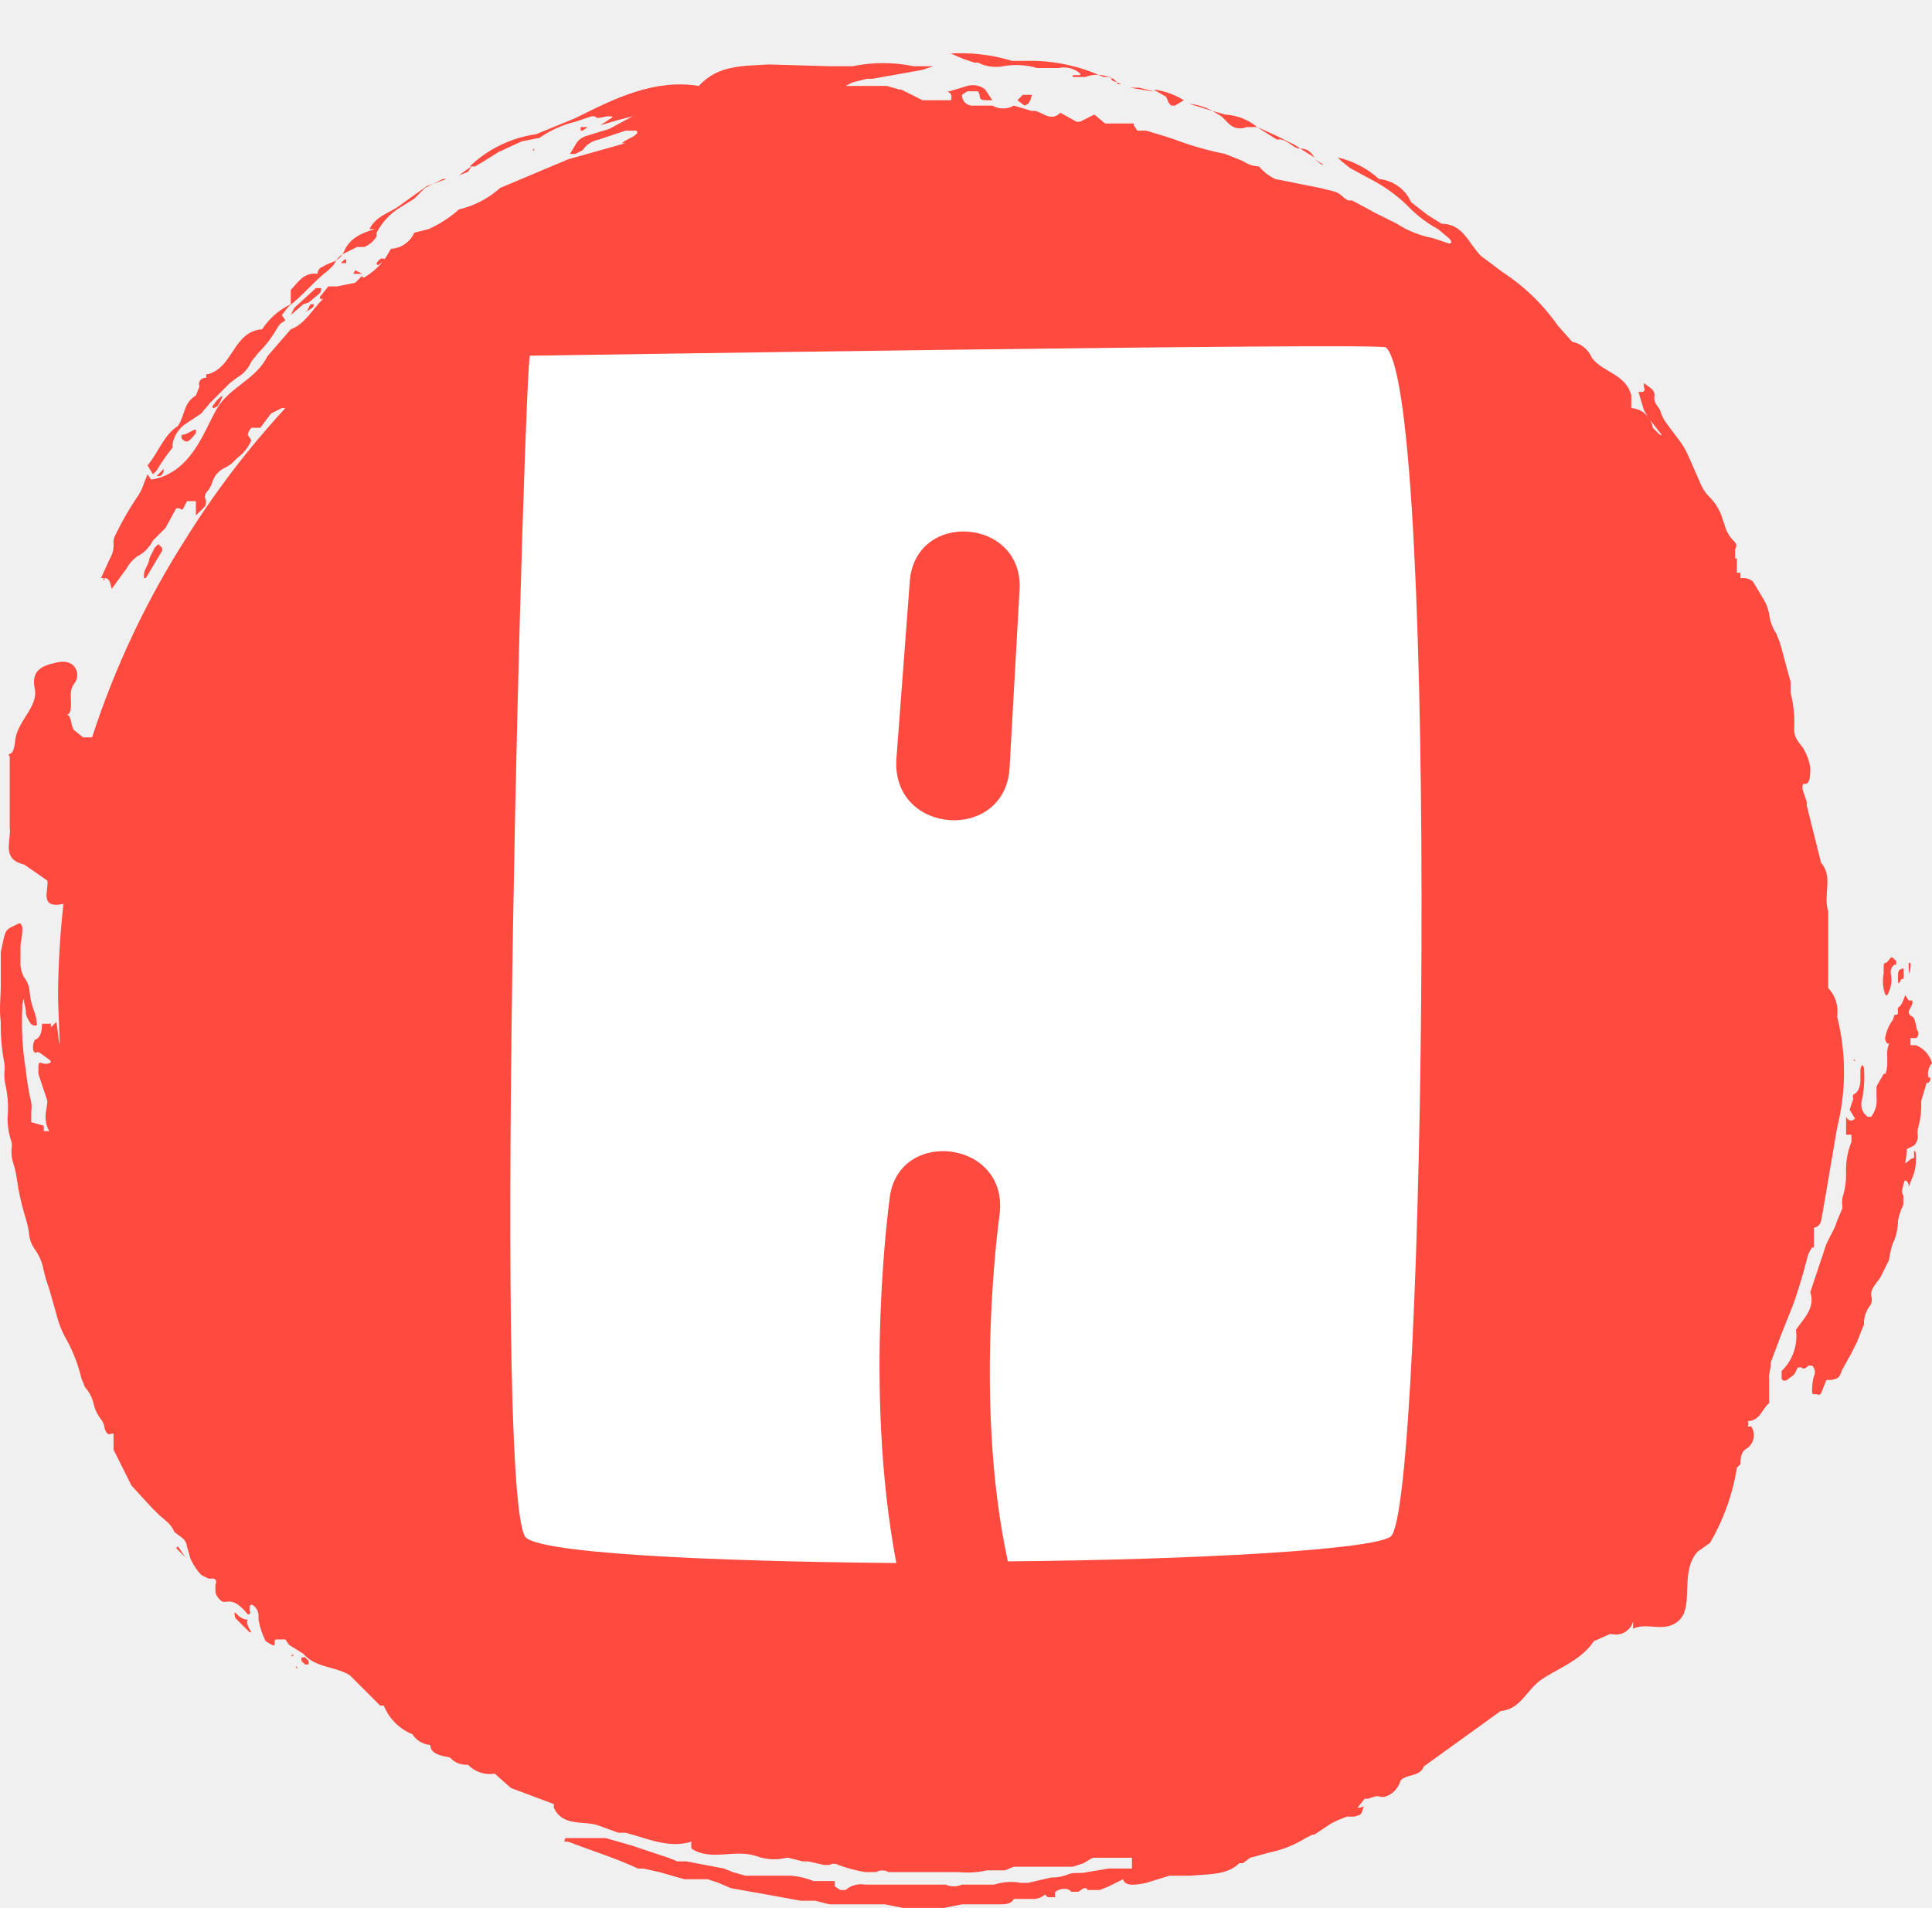
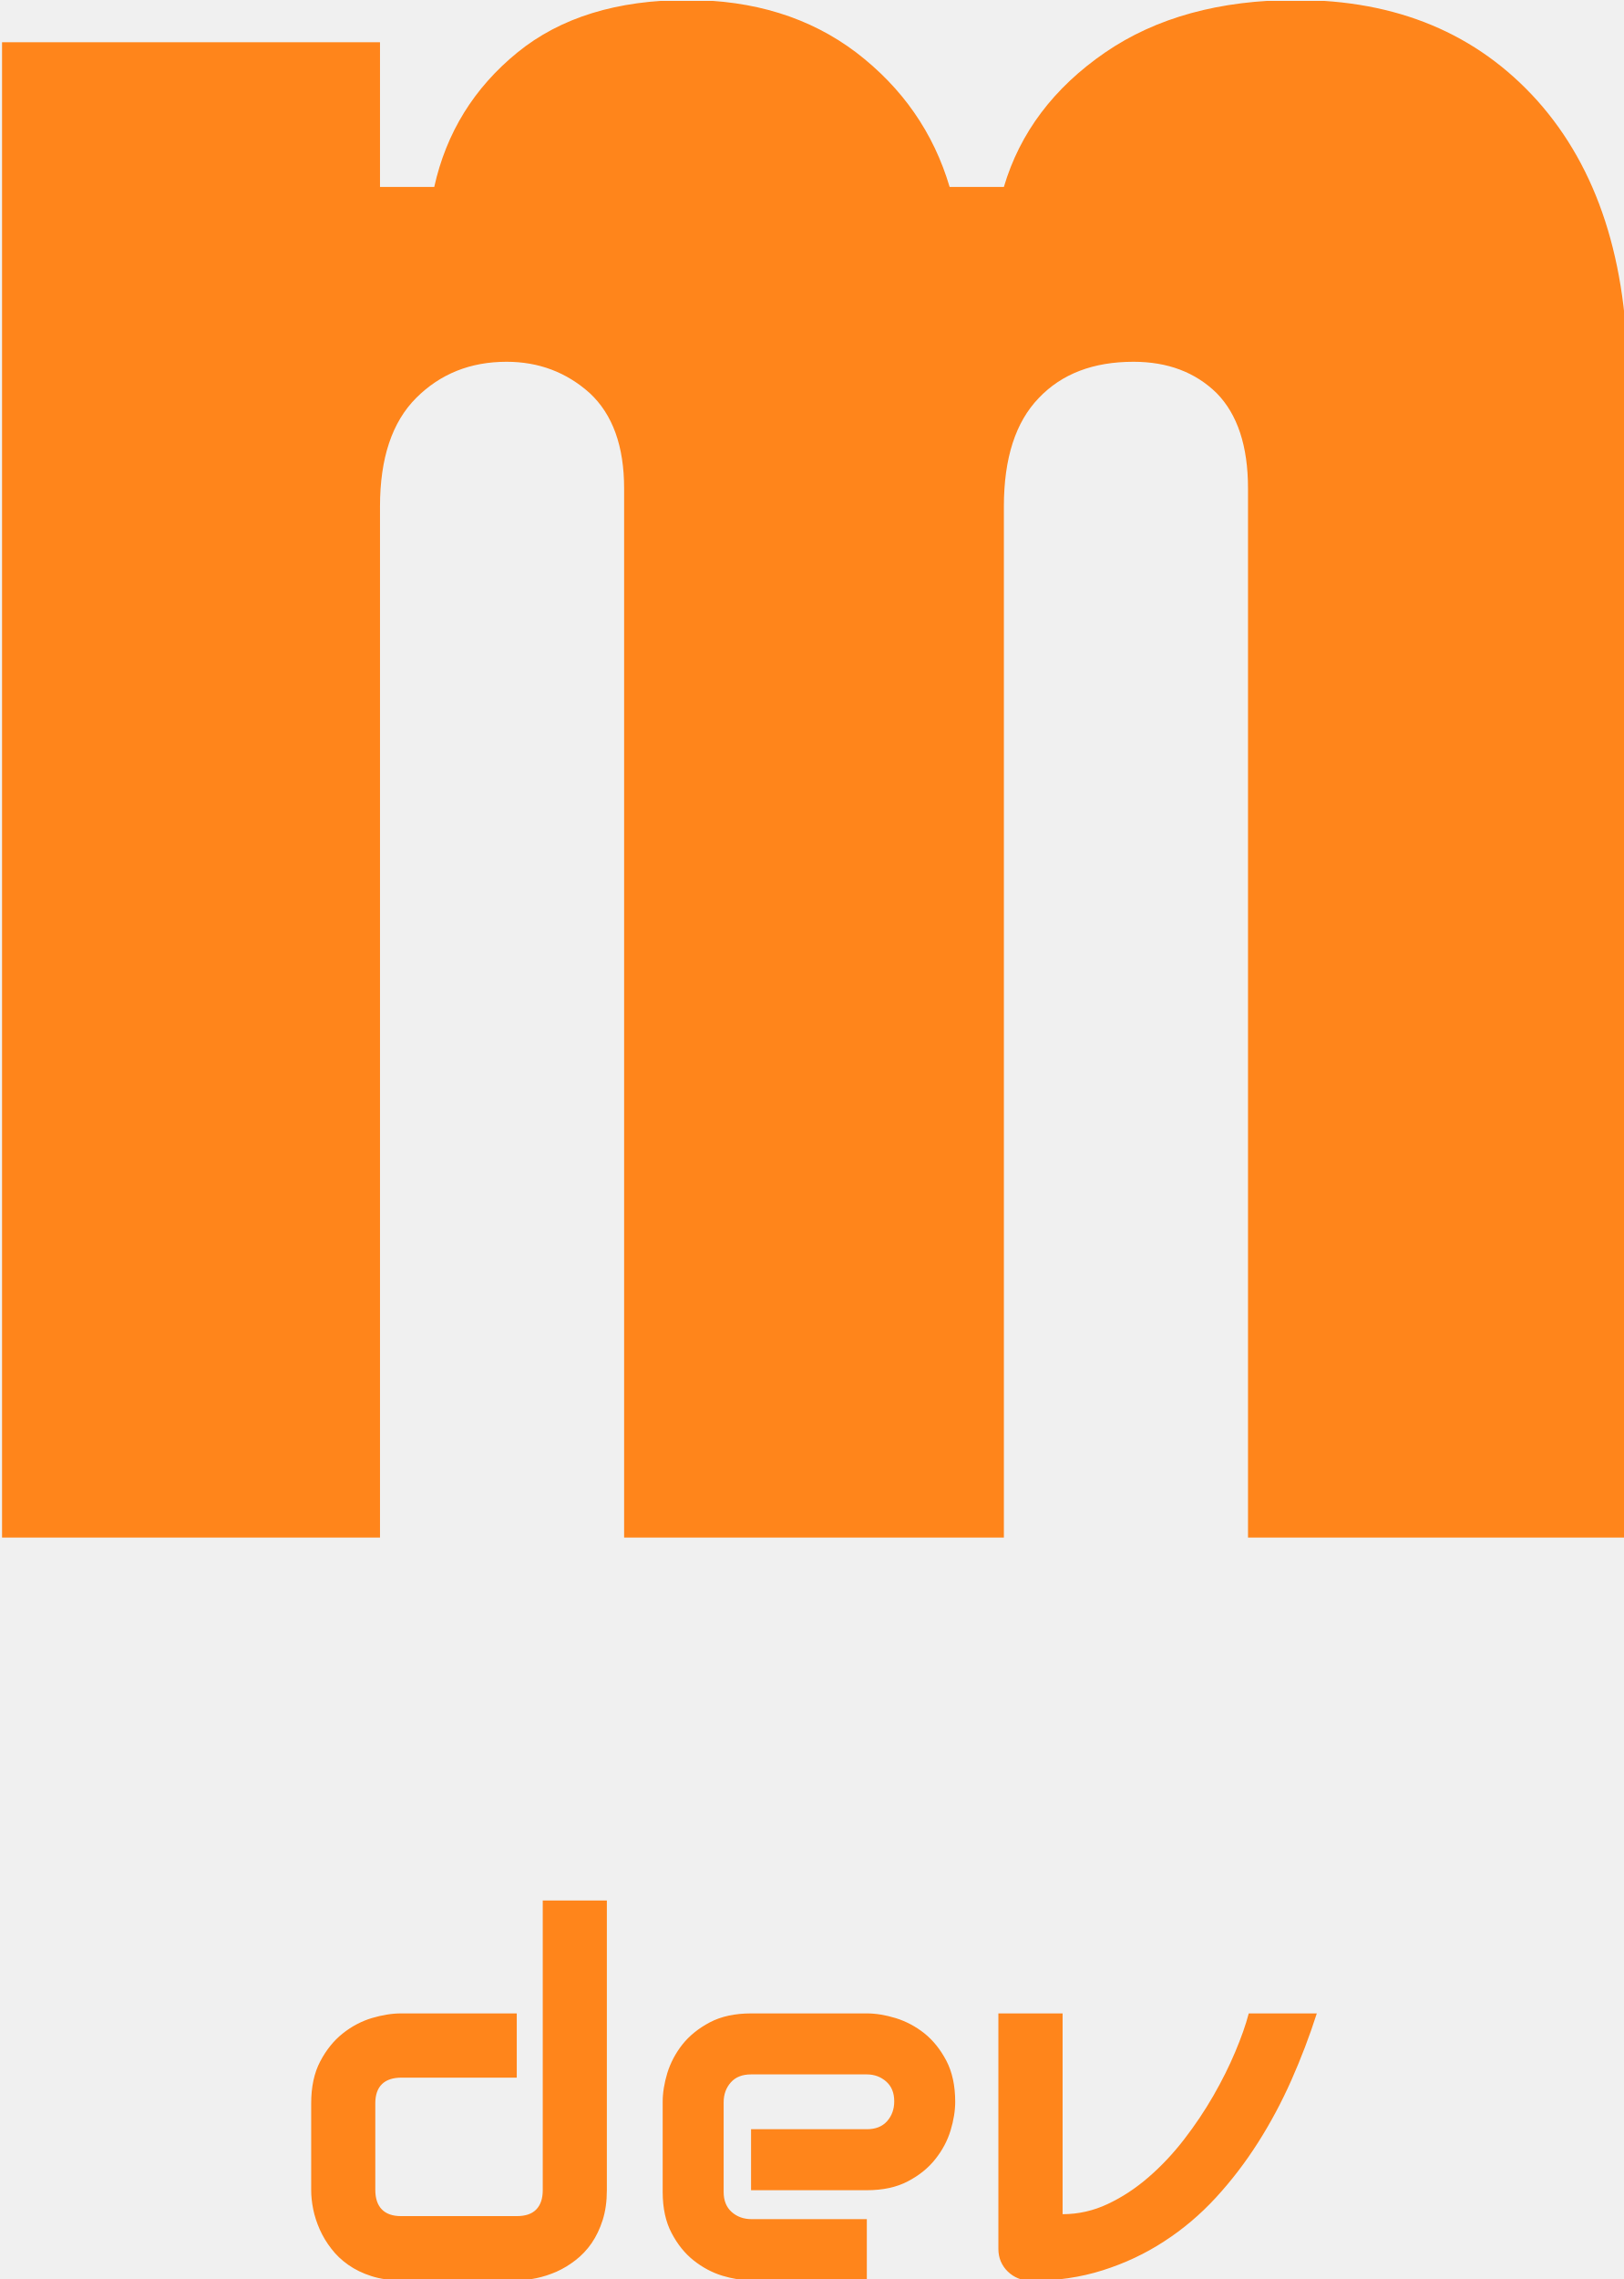
- <svg xmlns="http://www.w3.org/2000/svg" width="308.761" height="304.916" viewBox="0 0 106.008 104.687" class="css-1j8o68f" version="1.1" id="svg23">
-   <defs id="SvgjsDefs2684" />
-   <g id="SvgjsG2685" featurekey="rootContainer" transform="matrix(0.9820593,0,0,0.9820593,-0.05456052,0)" fill="#ff4a3f">
-     <g id="g17">
-       <path d="M19.8 15.3h.5l-.4-.2zm.5.1zm.8-.7c0 .1 0 .1.1.1l.4-.3c-.2-.1-.3-.1-.5.2zm.4-.2zm-4.1 2.3zm-.2.6l.3-.2c.1-.1.1-.2.1-.2h-.2l-.2.4c-.1-.1-.1 0 0 0zm2.2-2.9h-.1l-.2.2h.3zm-2.1 2.4l.6-.5c.1-.1.1-.2.1-.3h-.3l-1.2 1.1-.2.4.7-.6zm-1.1.8z" id="path3" />
-       <path d="M9.7 25v-.2a1.7 1.7 0 0 1 .7-1.1l.9-.6.5-.6.7-.7.4-.4.4-.3a1.9 1.9 0 0 0 .8-.9l.4-.5a5.9 5.9 0 0 0 1-1.3l.2-.3.3-.2-.2-.3.4-.5c.8-.6 1.4-1.4 2.2-2l.3-.3a1.4 1.4 0 0 1 .5-.6l.8-.4h.4a1.4 1.4 0 0 0 .7-.6V13a3.5 3.5 0 0 1 1.3-1.4l.8-.5.2-.2.4-.4 1-.5h.2l-1.1.4-1.4 1c-.6.5-1.4.6-1.8 1.4h.3c-.7.2-1.4.5-1.7 1.2s-.8.6-1.2.9a.4.4 0 0 0-.3.4c-.8-.1-1.1.5-1.5.9v.8a3.9 3.9 0 0 0-1.6 1.4c-1.6.1-1.6 2.1-3 2.5h-.1a.2.2 0 0 0 0 .2c-.3 0-.5.2-.4.5l-.2.5c-.7.4-.6 1.1-1 1.7-.8.5-1.1 1.5-1.7 2.2l.3.5.2-.2a11.6 11.6 0 0 1 .9-1.3zM53.9 3.3l.6.2h.2a2.2 2.2 0 0 0 1.4.2 4.1 4.1 0 0 1 1.9.1h1.2a1.4 1.4 0 0 1 1.2.3.1.1 0 0 1 0 .1H60a.1.1 0 0 0 0 .1h.7a1.8 1.8 0 0 1 1.3 0c.2 0 .1.1.2.2l.5.2h-.2c-.2-.4-.5-.4-.8-.4a9.7 9.7 0 0 0-4.3-.9h-.8A9.8 9.8 0 0 0 53 3h.2zm7.3 3.1zM50.3 4.7zm10.9 1.7h.2-.2zM19 14.7zm32.1-10zm17.6 2.2a.9.9 0 0 0 1 .2h.6a3.1 3.1 0 0 0-1.8-.7l-.7-.2.5.3zm-3.4-1.3c0 .1.1.2.2.3h.2l.5-.3a4.2 4.2 0 0 0-1.7-.6l.7.4zm7.4 2.7l.8.5c-.2-.3-.4-.5-.8-.5z" id="path5" />
-       <path d="M99 76.1l.6-1.6.6-1.5c.2-.5.6-1.8.8-2.6a1.7 1.7 0 0 1 .3-.7h.1v-1.1c.5-.1.4-.6.5-.9l.8-4.7a12.7 12.7 0 0 0 0-6.2 1.9 1.9 0 0 0-.5-1.6v-4.3c-.3-.9.3-1.9-.4-2.7L101 45a.4.4 0 0 0 0-.2l-.2-.6a.5.5 0 0 1 0-.4h.1c.3 0 .3-.5.3-.9a3 3 0 0 0-.4-1.1l-.3-.4a1.1 1.1 0 0 1-.2-.7 6.7 6.7 0 0 0-.2-2v-.6c-.2-.7-.4-1.5-.6-2.2l-.2-.5a2.5 2.5 0 0 1-.4-1.1 2.5 2.5 0 0 0-.3-.8l-.6-1a.8.8 0 0 0-.6-.2h-.1V32h-.2v-.8H97V31a.4.4 0 0 0 0-.1v-.2c.1-.2.1-.3-.1-.5a1.8 1.8 0 0 1-.4-.6l-.2-.6a2.9 2.9 0 0 0-.7-1.2 2.2 2.2 0 0 1-.5-.7l-.7-1.6a4.3 4.3 0 0 0-.6-1l-.6-.8a2.4 2.4 0 0 1-.4-.8l-.2-.3a.6.6 0 0 1-.1-.5.5.5 0 0 0-.2-.4l-.4-.3v.2c.1.2 0 .3-.1.3h-.2l.3 1 .3.5.7.9h-.1l-.2-.2-.2-.2a1.3 1.3 0 0 0-1.2-1.1v-.7c-.3-1.2-1.6-1.3-2.2-2.1a1.5 1.5 0 0 0-1.1-.9l-.8-.9a11.3 11.3 0 0 0-3.1-3l-.8-.6-.4-.3c-.7-.7-1-1.8-2.2-1.8l-.8-.5-.9-.7a2.2 2.2 0 0 0-1.8-1.3 5.1 5.1 0 0 0-2.3-1.2l.2.2.5.4 1.3.7a8.5 8.5 0 0 1 2.1 1.6 6.8 6.8 0 0 0 1.5 1.1l.6.5c.1.1.2.2.1.3H81l-.9-.3a5.6 5.6 0 0 1-2-.8l-1.2-.6-1.3-.7h-.2c-.3-.1-.4-.4-.8-.5l-.8-.2-2.5-.5a2.6 2.6 0 0 1-.9-.7 1.7 1.7 0 0 1-.9-.3l-1-.4a18.1 18.1 0 0 1-2.8-.8l-.6-.2-1-.3h-.5l-.2-.3v-.1h-1.6l-.6-.5-.4.2-.4.2h-.2l-.9-.5c-.6.6-1.1-.2-1.6-.1l-1-.3a1.2 1.2 0 0 1-1.2 0h-1.2a.6.6 0 0 1-.5-.6l.3-.2h.6a.7.7 0 0 1 .1.3c0 .2.2.2.5.2h.2l-.4-.6a1.1 1.1 0 0 0-1-.2l-1 .3H53c.3.2.2.3.2.5h-1.6l-.4-.2-.8-.4h-.1l-.7-.2h-2.3l.4-.2.8-.2h.3l1.7-.3 1.1-.2.6-.2h-1.1a8.4 8.4 0 0 0-3.4 0h-1.3L43 3.6c-1.4.1-2.8 0-3.9 1.2-2.5-.4-4.7.7-6.9 1.8l-2.2.9a6.7 6.7 0 0 0-3.7 1.8h.3l.5-.3.8-.5 1.3-.6 1-.2a6 6 0 0 1 2-.9l.9-.3h.2c.1.2.5 0 .7 0h.2c.1 0 .1.1 0 .1l-.6.4 1-.3.8-.2-1.3.7-1.3.4a1 1 0 0 0-.6.5l-.3.5h.3l.4-.2a1.4 1.4 0 0 1 .9-.6l1.5-.5h.5a.1.1 0 0 1 .1.2c-.2.2-.6.3-.8.5h.2l-3.2.9-3.8 1.6a5.2 5.2 0 0 1-2.3 1.2 6.6 6.6 0 0 1-1.7 1.1l-.8.2a1.5 1.5 0 0 1-1.3.9l-.3.5a3.7 3.7 0 0 1-1.2 1.1h-.1v-.1l-.2.2-.2.2-1 .2h-.5l-.4.5c-.1.1-.1.2 0 .2h.1c-.6.6-1 1.4-1.8 1.7L15 19.9c-.6 1.2-1.8 1.6-2.6 2.6s-1.4 3.9-3.9 4.3l-.2-.3-.2.5a2.7 2.7 0 0 1-.4.8 16.9 16.9 0 0 0-1.2 2.1.8.8 0 0 0-.1.5 1.4 1.4 0 0 1-.2.8l-.5 1.1h.2c.3 0 .3.3.4.6l.8-1.1a2.2 2.2 0 0 1 .6-.7 2 2 0 0 0 .9-.9l.3-.3.4-.4.6-1.1h.2c.1.1.1.1.2 0l.2-.4h.5v.8l.5-.5a.5.5 0 0 0 0-.5.4.4 0 0 1 .1-.3 1.5 1.5 0 0 0 .3-.5 1.3 1.3 0 0 1 .8-.9l.3-.2.3-.3a2.4 2.4 0 0 0 .8-1l-.2-.3c0-.1.1-.3.2-.4h.5l.6-.8.6-.3h.2a48.8 48.8 0 0 0-5.5 7.2h-.1.1a48.4 48.4 0 0 0-5.3 11.2h-.5l-.5-.4c-.2-.2-.1-.7-.4-.9h.1c.3-.5-.1-1.2.3-1.7s.1-1.4-.9-1.2-1.5.5-1.3 1.5-1 1.8-1.1 2.9-.5.5-.3.9v3.9c.1.8-.5 1.8.8 2.1l1.3.9c.1.5-.5 1.6.9 1.3a49.2 49.2 0 0 0-.3 5c0 1.1.1 2.2.1 3.3v-.4c-.1-.4-.1-.8-.2-1.3l-.3.3v-.2h-.5c0 .5-.1.8-.4.9a.9.9 0 0 0-.1.5c0 .1.1.3.2.2s.4.2.7.4-.2.3-.4.2-.2.1-.2.3v.3l.5 1.5c0 .3-.1.6-.1.9a1.7 1.7 0 0 0 .2.8h-.3v-.3l-.7-.2v-.6a1.5 1.5 0 0 0 0-.5 14.6 14.6 0 0 1-.3-1.8 16.6 16.6 0 0 1-.2-3.5.9.9 0 0 1 .1-.5v.2a2.9 2.9 0 0 1 .1.5.8.8 0 0 0 .1.4c.1.2.2.4.4.4s.1-.1.1-.2a2.1 2.1 0 0 0-.1-.5 4.2 4.2 0 0 1-.3-1.3 1.5 1.5 0 0 0-.3-.7 1.6 1.6 0 0 1-.2-.9v-.8c0-.3.1-.6.1-.9a.5.5 0 0 0-.1-.4h-.1c-.8.4-.7.2-1 1.6V55c0 .7-.1 1.4 0 2.1a10.8 10.8 0 0 0 .2 2.3 1.8 1.8 0 0 1 0 .5 3.1 3.1 0 0 0 .1.9 5.9 5.9 0 0 1 .1 1.3 3.9 3.9 0 0 0 .2 1.7 1.2 1.2 0 0 1 0 .4 2.1 2.1 0 0 0 .1.8 4.9 4.9 0 0 1 .2.9 14 14 0 0 0 .5 2.2 5 5 0 0 1 .2 1 1.7 1.7 0 0 0 .3.7 2.9 2.9 0 0 1 .5 1.2 8.5 8.5 0 0 0 .3 1l.4 1.4a5.4 5.4 0 0 0 .6 1.5 8.5 8.5 0 0 1 .8 2.1l.2.5a2.1 2.1 0 0 1 .5 1 2.1 2.1 0 0 0 .4.8 1 1 0 0 1 .2.5c.1.3.2.4.4.3h.1v.9l.5 1 .5 1 1.1 1.2.4.4c.3.3.7.5.9 1l.4.3a.7.7 0 0 1 .3.5l.2.7a3.3 3.3 0 0 0 .6.9l.4.2h.3a.2.2 0 0 1 .1.3 2.5 2.5 0 0 0 0 .5.9.9 0 0 0 .4.5h.2c.4-.1.8.2 1.2.7h.1c0-.1.1-.1 0-.2v-.2c0-.1.1-.2.2-.1a.7.7 0 0 1 .3.6v.2a4.3 4.3 0 0 0 .4 1.2c.5.3.5.3.5.1s0-.2.2-.2h.4l.2.3.8.5c.7.8 1.8.7 2.6 1.2l1.7 1.7h.2a2.9 2.9 0 0 0 1.6 1.6 1.3 1.3 0 0 0 1 .6c0 .5.6.6 1.1.7a1.2 1.2 0 0 0 .8.4h.2a1.7 1.7 0 0 0 1.5.5l.9.8 2.4.9v.2c.5 1.1 1.7.7 2.5 1l1.1.4h.4c1.2.3 2.4.9 3.7.5a.7.7 0 0 0 0 .4c1.1.7 2.4 0 3.6.4a2.9 2.9 0 0 0 1.7.1h.1l.8.2h.3l.9.2h.3a.5.5 0 0 1 .5 0 7.9 7.9 0 0 0 1.5.4h.6a.7.7 0 0 1 .7 0h3.9a5 5 0 0 0 1.6-.1h1l.5-.2H60l.6-.2.5-.3h2.2v.6H62l-1.2.2c-.4.1-.7 0-1 .1a2.4 2.4 0 0 1-1 .2l-1.3.3h-.4a3.1 3.1 0 0 0-1.5.1h-1.8a1.1 1.1 0 0 1-.9 0h-4.5a1.3 1.3 0 0 0-1.1.3H47l-.3-.2v-.3h-1.2a4.1 4.1 0 0 0-1.3-.3h-2.5l-.7-.2-.5-.2-2.1-.4h-.5l-.5-.2-2.1-.7-1.4-.4h-2.2c-.1 0-.1.1-.1.2h.2c1.3.5 2.6.9 3.9 1.5h.3l.9.2 1.4.4h1.3l.6.2.7.3 1.7.3 1.1.2 1.1.2h.8l.8.2h3.1l1 .2h2.3l1-.2H56c.4 0 .6-.1.7-.3h1a1 1 0 0 0 .8-.3c-.1.1 0 .1.1.2h.4v-.2c0-.1 0-.1.2-.2s.6-.1.7.1h.4l.3-.2c.2 0 .2 0 .2.1h.7l.5-.2.8-.4c.1.3.4.4 1.3.2l1.3-.4h1.2c.9-.1 2 0 2.7-.7h.2l.4-.3 1.1-.3a6.1 6.1 0 0 0 2-.8l.4-.2h.1l.9-.6.4-.2.5-.2h.4c.4-.1.4-.1.5-.4s0-.1-.2-.1h-.1l.4-.5h.2c.3-.1.5-.2.7-.1h.2a1.3 1.3 0 0 0 .9-.9c.3-.4 1.1-.2 1.3-.8l4.3-3.1c1.1-.1 1.4-1.1 2.2-1.7s2.3-1.1 3-2.2l.9-.4h.1a1 1 0 0 0 1.2-.7v.4c.8-.4 1.8.3 2.6-.5s0-2.7 1-3.8l.7-.5a12.1 12.1 0 0 0 1.5-4.2l.2-.2c0-.3 0-.7.4-.9a.9.9 0 0 0 .2-1.2h-.2a.3.3 0 0 0 0-.3c.7 0 .8-.7 1.2-1V77a.5.5 0 0 1 0-.2 3.8 3.8 0 0 0 .1-.7zM5.9 32.2z" id="path7" />
-       <path d="M26.4 9.3l-.3.2-.4.3.5-.2zm6.1-2h.1l.3-.2h-.4zm-2.6 1l-.1.1h.1v-.1zm-1.5 1.4zm1.3-.2zm-6.3 3.1zM9.2 26.2l-.4.4H9a.4.4 0 0 0 .2-.4zm3-3.5a2.1 2.1 0 0 0 .3-.6 1.5 1.5 0 0 0-.5.5c-.1.1-.1.2 0 .2zM11 24.2V24c-.2 0-.5.3-.8.3v.2c.3.3.4.2.8-.3zm3 66.2zM73.9 9.2h.1l-.5-.3zm-2.5-1.4c.5-.1.8.4 1.2.5h.1l-.3-.2-1-.5-1.1-.5.3.2zM52.8 3.1zm11.7 2h-.1l-1.2-.2h.5zm2 .7l1.3.4a3.3 3.3 0 0 0-1.3-.4zm-9 0a1 1 0 0 0 .2-.5h-.5l-.3.3.4.3zm9 1.6zM49.9 4.2zm2.9.7zM48.5 4zm13.8 2.1a.5.5 0 0 0 0 .1zm44.8 52.3h-.3V58h.3c.1 0 .2-.3.1-.4s-.1-.7-.3-.8a.3.3 0 0 1-.2-.3l.2-.4a.4.4 0 0 0 0-.2h-.2l-.2-.3c-.1.3-.2.6-.4.7a.5.5 0 0 0 0 .2c0 .1 0 .2-.1.2h-.1a1.1 1.1 0 0 1-.1.3 2.3 2.3 0 0 0-.4.9.4.4 0 0 0 .1.4h.1a1.7 1.7 0 0 0-.1.8v.4a1.8 1.8 0 0 1-.1.5h-.1l-.4.7v.6a1.5 1.5 0 0 1-.3 1.1h-.2l-.2-.2a.9.9 0 0 1-.1-.8 6.5 6.5 0 0 0 .1-1.7c0-.1-.1-.2-.1-.2a.5.5 0 0 0-.1.3v.6c0 .2-.1.6-.3.7s-.1.2-.1.3l-.2.6.3.5c-.2.2-.4.1-.5-.1v1h.3v.4a4.2 4.2 0 0 0-.3 1.4 3.3 3.3 0 0 0 0 .4 4 4 0 0 1-.2 1.3 2 2 0 0 0 0 .6l-.3.7a3.2 3.2 0 0 1-.3.7l-.3.6-.9 2.7c.3.9-.4 1.5-.8 2.1a2.7 2.7 0 0 1-.8 2.3v.4c0 .1.1.2.3.1l.4-.3.2-.4h.2c.1.1.2.1.4-.1h.2a.5.5 0 0 1 .1.6 2.9 2.9 0 0 0-.1.8c0 .1 0 .2.1.2h.2c.1.1.2 0 .3-.3l.2-.5h.3c.4-.1.4-.1.6-.6l.5-.9.3-.6.4-1a1.6 1.6 0 0 1 .3-1 .6.6 0 0 0 .1-.6c0-.2 0-.3.2-.6l.3-.4.5-1a4.7 4.7 0 0 1 .2-.9 3 3 0 0 0 .3-1.3 3.8 3.8 0 0 1 .3-.9v-.5c-.1-.2-.1-.2 0-.6s.1-.2.2-.2a.4.4 0 0 1 .1.3l.2-.5a2.3 2.3 0 0 0 .2-.9v-.3c0-.1 0-.3-.1-.3v.4c-.2 0-.3.2-.5.3a6.4 6.4 0 0 0 .1-.8l.4-.2a.7.7 0 0 0 .2-.6 1.4 1.4 0 0 1 0-.3 4.8 4.8 0 0 0 .2-1.4v-.2l.3-1h.1a.3.3 0 0 0 .1-.3h-.1a.9.9 0 0 1 .2-.8 1.5 1.5 0 0 0-.9-1zm-1.2 7.8zm-.2-9.9zm0 0zM9.1 30.8a.3.3 0 0 0 0-.2l-.2-.2-.2.2-.3.6c0 .3-.3.6-.3.9v.2h.1zm96.3 24.8h.1a1.7 1.7 0 0 0 .2-1.2.5.5 0 0 1 .2-.5h.1v-.2l-.2-.2h-.1c-.1.1-.2.3-.3.3s-.1.1-.1.3v.3a2.2 2.2 0 0 0 .1 1.2zM13.2 90.1c-.1 0 0 .2 0 .3l.8.8h.1c-.2-.3-.3-.6-.2-.7a.9.9 0 0 1-.5-.2zm.8.3zm92.3-35.7h.1a2 2 0 0 0 0-.6c-.3.1-.3.1-.3.6s.1.1.2 0z" id="path9" />
-       <path d="M106.7 62a.6.6 0 0 0 .1-.5c0-.1-.1-.2-.1-.1h-.2v.2c0 .4.1.5.2.4zm.1-8.2h-.1v.6a1 1 0 0 0 .1-.6zM17.1 92.6h-.2v.2l.2.2h.2v-.2zm86.6-33.3c0-.1 0-.1-.1-.1zM9.9 86.5l.5.5-.4-.6z" id="path11" />
-       <circle cx="10.5" cy="87.1" transform="rotate(-24.8 10.4 87.159)" id="circle13" />
-       <path d="M9.7 30.1h-.1v.2-.2h.1zm83.2-6.6l-.2-.3h-.1zm-14.7 77.1zM5.9 32.2zm-.1.2a.3.3 0 0 0 .1-.2v.2zm1.9-4.9zM61.5 2.4zm42.8 58.2v.1-.1zM16.4 92.5h-.1c.1.1.2 0 .1-.1zm.2.7h.1l-.1-.1v.1zm73.9-71.3zm15.2 34.4zM14.6 91.7zm92.1-37zm-.8 11.4zM34.6 0z" id="path15" />
-     </g>
-   </g>
-   <g id="SvgjsG2686" featurekey="nameFeature-0" transform="matrix(2.284354,0,0,2.284354,27.98006,-5.60952)" fill="#ffffff">
-     <path d="M9.6 16.48 l-0.32 4.24 c-0.08 1.8 2.6 1.96 2.72 0.2 l0.24 -4.28 c0.12 -1.76 -2.56 -1.96 -2.64 -0.16 z M0.48 11 l0 0 c0.04 0 20.48 -0.32 20.56 -0.2 c1.28 1.12 0.96 27.8 0.12 28.56 c-0.4 0.32 -4.64 0.56 -9.2 0.6 c-0.84 -3.84 -0.2 -8.32 -0.2 -8.32 c0.24 -1.8 -2.44 -2.12 -2.64 -0.4 c0 0.04 -0.64 4.52 0.16 8.76 c-4.56 -0.04 -8.68 -0.24 -8.92 -0.64 c-0.8 -1.44 0 -28.28 0.12 -28.36 z" id="path20" />
+ <svg xmlns="http://www.w3.org/2000/svg" version="1.1" width="1000" height="1403" viewBox="0 0 1000 1403">
+   <g transform="matrix(1,0,0,1,1.260551,0.5680186)">
+     <svg viewBox="0 0 176 247" data-background-color="#ffffff" preserveAspectRatio="xMidYMid meet" height="1403" width="1000">
+       <g id="tight-bounds" transform="matrix(1,0,0,1,-0.221857,-0.1000004)">
+         <svg viewBox="0 0 176.444 247.2" height="247.2" width="176.444">
+           <g>
+             <svg viewBox="0 0 260.124 364.437" height="247.2" width="176.444">
+               <g>
+                 <svg viewBox="0 0 260.124 364.437" height="364.437" width="260.124">
+                   <g id="textblocktransform">
+                     <svg viewBox="0 0 260.124 364.437" height="364.437" width="260.124" id="textblock">
+                       <g>
+                         <svg viewBox="0 0 260.124 245.672" height="245.672" width="260.124">
+                           <g transform="matrix(1,0,0,1,0,0)">
+                             <svg width="260.124" viewBox="1.8 -25.5 27 25.5" height="245.672" data-palette-color="#ff851b">
+                               <path d="M28.8-19.2L28.8 0 22.5 0 22.5-17.4Q22.5-18.45 21.98-18.98 21.45-19.5 20.6-19.5L20.6-19.5Q19.6-19.5 19.03-18.9 18.45-18.3 18.45-17.1L18.45-17.1 18.45 0 12.15 0 12.15-17.4Q12.15-18.45 11.58-18.98 11-19.5 10.2-19.5L10.2-19.5Q9.3-19.5 8.7-18.9 8.1-18.3 8.1-17.1L8.1-17.1 8.1 0 1.8 0 1.8-24.8 8.1-24.8 8.1-22.4 9-22.4Q9.3-23.75 10.38-24.63 11.45-25.5 13.2-25.5L13.2-25.5Q14.85-25.5 16-24.63 17.15-23.75 17.55-22.4L17.55-22.4 18.45-22.4Q18.85-23.75 20.13-24.63 21.4-25.5 23.3-25.5L23.3-25.5Q25.8-25.5 27.3-23.83 28.8-22.15 28.8-19.2L28.8-19.2Z" opacity="1" transform="matrix(1,0,0,1,0,0)" fill="#ff851b" class="undefined-text-0" data-fill-palette-color="primary" id="text-0" />
+                             </svg>
+                           </g>
+                         </svg>
+                       </g>
+                       <g transform="matrix(1,0,0,1,49.68361,303.6696)">
+                         <svg viewBox="0 0 160.756 60.767" height="60.767" width="160.756">
+                           <g transform="matrix(1,0,0,1,0,0)">
+                             <svg width="160.756" viewBox="2.69 -37.55 99.45 37.6" height="60.767" data-palette-color="#ff851b">
+                               <path d="M31.93-37.55L31.93-8.91Q31.93-7.28 31.52-5.97 31.1-4.66 30.42-3.67 29.74-2.69 28.83-1.99 27.93-1.29 26.94-0.85 25.95-0.42 24.94-0.21 23.93 0 23.02 0L23.02 0 11.57 0Q9.94 0 8.64-0.42 7.35-0.83 6.36-1.53 5.37-2.22 4.68-3.13 3.98-4.03 3.54-5.02 3.1-6.01 2.89-7.02 2.69-8.03 2.69-8.91L2.69-8.91 2.69-17.5Q2.69-19.95 3.58-21.64 4.47-23.34 5.8-24.4 7.13-25.46 8.69-25.93 10.25-26.39 11.57-26.39L11.57-26.39 23.02-26.39 23.02-20.04 11.62-20.04Q10.35-20.04 9.69-19.4 9.03-18.75 9.03-17.5L9.03-17.5 9.03-8.96Q9.03-7.67 9.68-7.01 10.33-6.35 11.57-6.35L11.57-6.35 23.02-6.35Q24.32-6.35 24.95-7.01 25.59-7.67 25.59-8.91L25.59-8.91 25.59-37.55 31.93-37.55ZM66.38-17.65L66.38-17.65Q66.38-16.33 65.92-14.81 65.45-13.28 64.41-11.98 63.38-10.67 61.7-9.79 60.03-8.91 57.64-8.91L57.64-8.91 46.19-8.91 46.19-14.94 57.64-14.94Q58.93-14.94 59.64-15.73 60.35-16.53 60.35-17.7L60.35-17.7Q60.35-18.95 59.56-19.65 58.76-20.36 57.64-20.36L57.64-20.36 46.19-20.36Q44.89-20.36 44.19-19.57 43.48-18.77 43.48-17.6L43.48-17.6 43.48-8.74Q43.48-7.47 44.27-6.76 45.07-6.05 46.24-6.05L46.24-6.05 57.64-6.05 57.64 0 46.19 0Q44.87 0 43.34-0.46 41.82-0.93 40.51-1.97 39.21-3 38.33-4.68 37.45-6.35 37.45-8.74L37.45-8.74 37.45-17.65Q37.45-18.97 37.91-20.5 38.38-22.02 39.41-23.33 40.45-24.63 42.12-25.51 43.8-26.39 46.19-26.39L46.19-26.39 57.64-26.39Q58.96-26.39 60.48-25.93 62.01-25.46 63.32-24.43 64.62-23.39 65.5-21.72 66.38-20.04 66.38-17.65ZM95.41-26.39L102.14-26.39Q101.07-23.05 99.63-19.8 98.19-16.55 96.32-13.61 94.45-10.67 92.15-8.17 89.84-5.66 87.04-3.85 84.25-2.03 80.96-0.99 77.68 0.05 73.85 0.05L73.85 0.05Q73.19 0.05 72.6-0.2 72.02-0.44 71.58-0.87 71.14-1.29 70.89-1.87 70.65-2.44 70.65-3.1L70.65-3.1 70.65-26.39 77-26.39 77-6.54Q79.32-6.54 81.45-7.54 83.59-8.54 85.49-10.19 87.4-11.84 89.02-13.94 90.64-16.04 91.91-18.25 93.18-20.46 94.07-22.58 94.97-24.71 95.41-26.39L95.41-26.39Z" opacity="1" transform="matrix(1,0,0,1,0,0)" fill="#ff851b" class="undefined-text-1" data-fill-palette-color="secondary" id="text-1" />
+                             </svg>
+                           </g>
+                         </svg>
+                       </g>
+                     </svg>
+                   </g>
+                 </svg>
+               </g>
+             </svg>
+           </g>
+           <defs />
+         </svg>
+         <rect width="176.444" height="247.2" fill="none" stroke="none" visibility="hidden" />
+       </g>
+     </svg>
  </g>
</svg>
